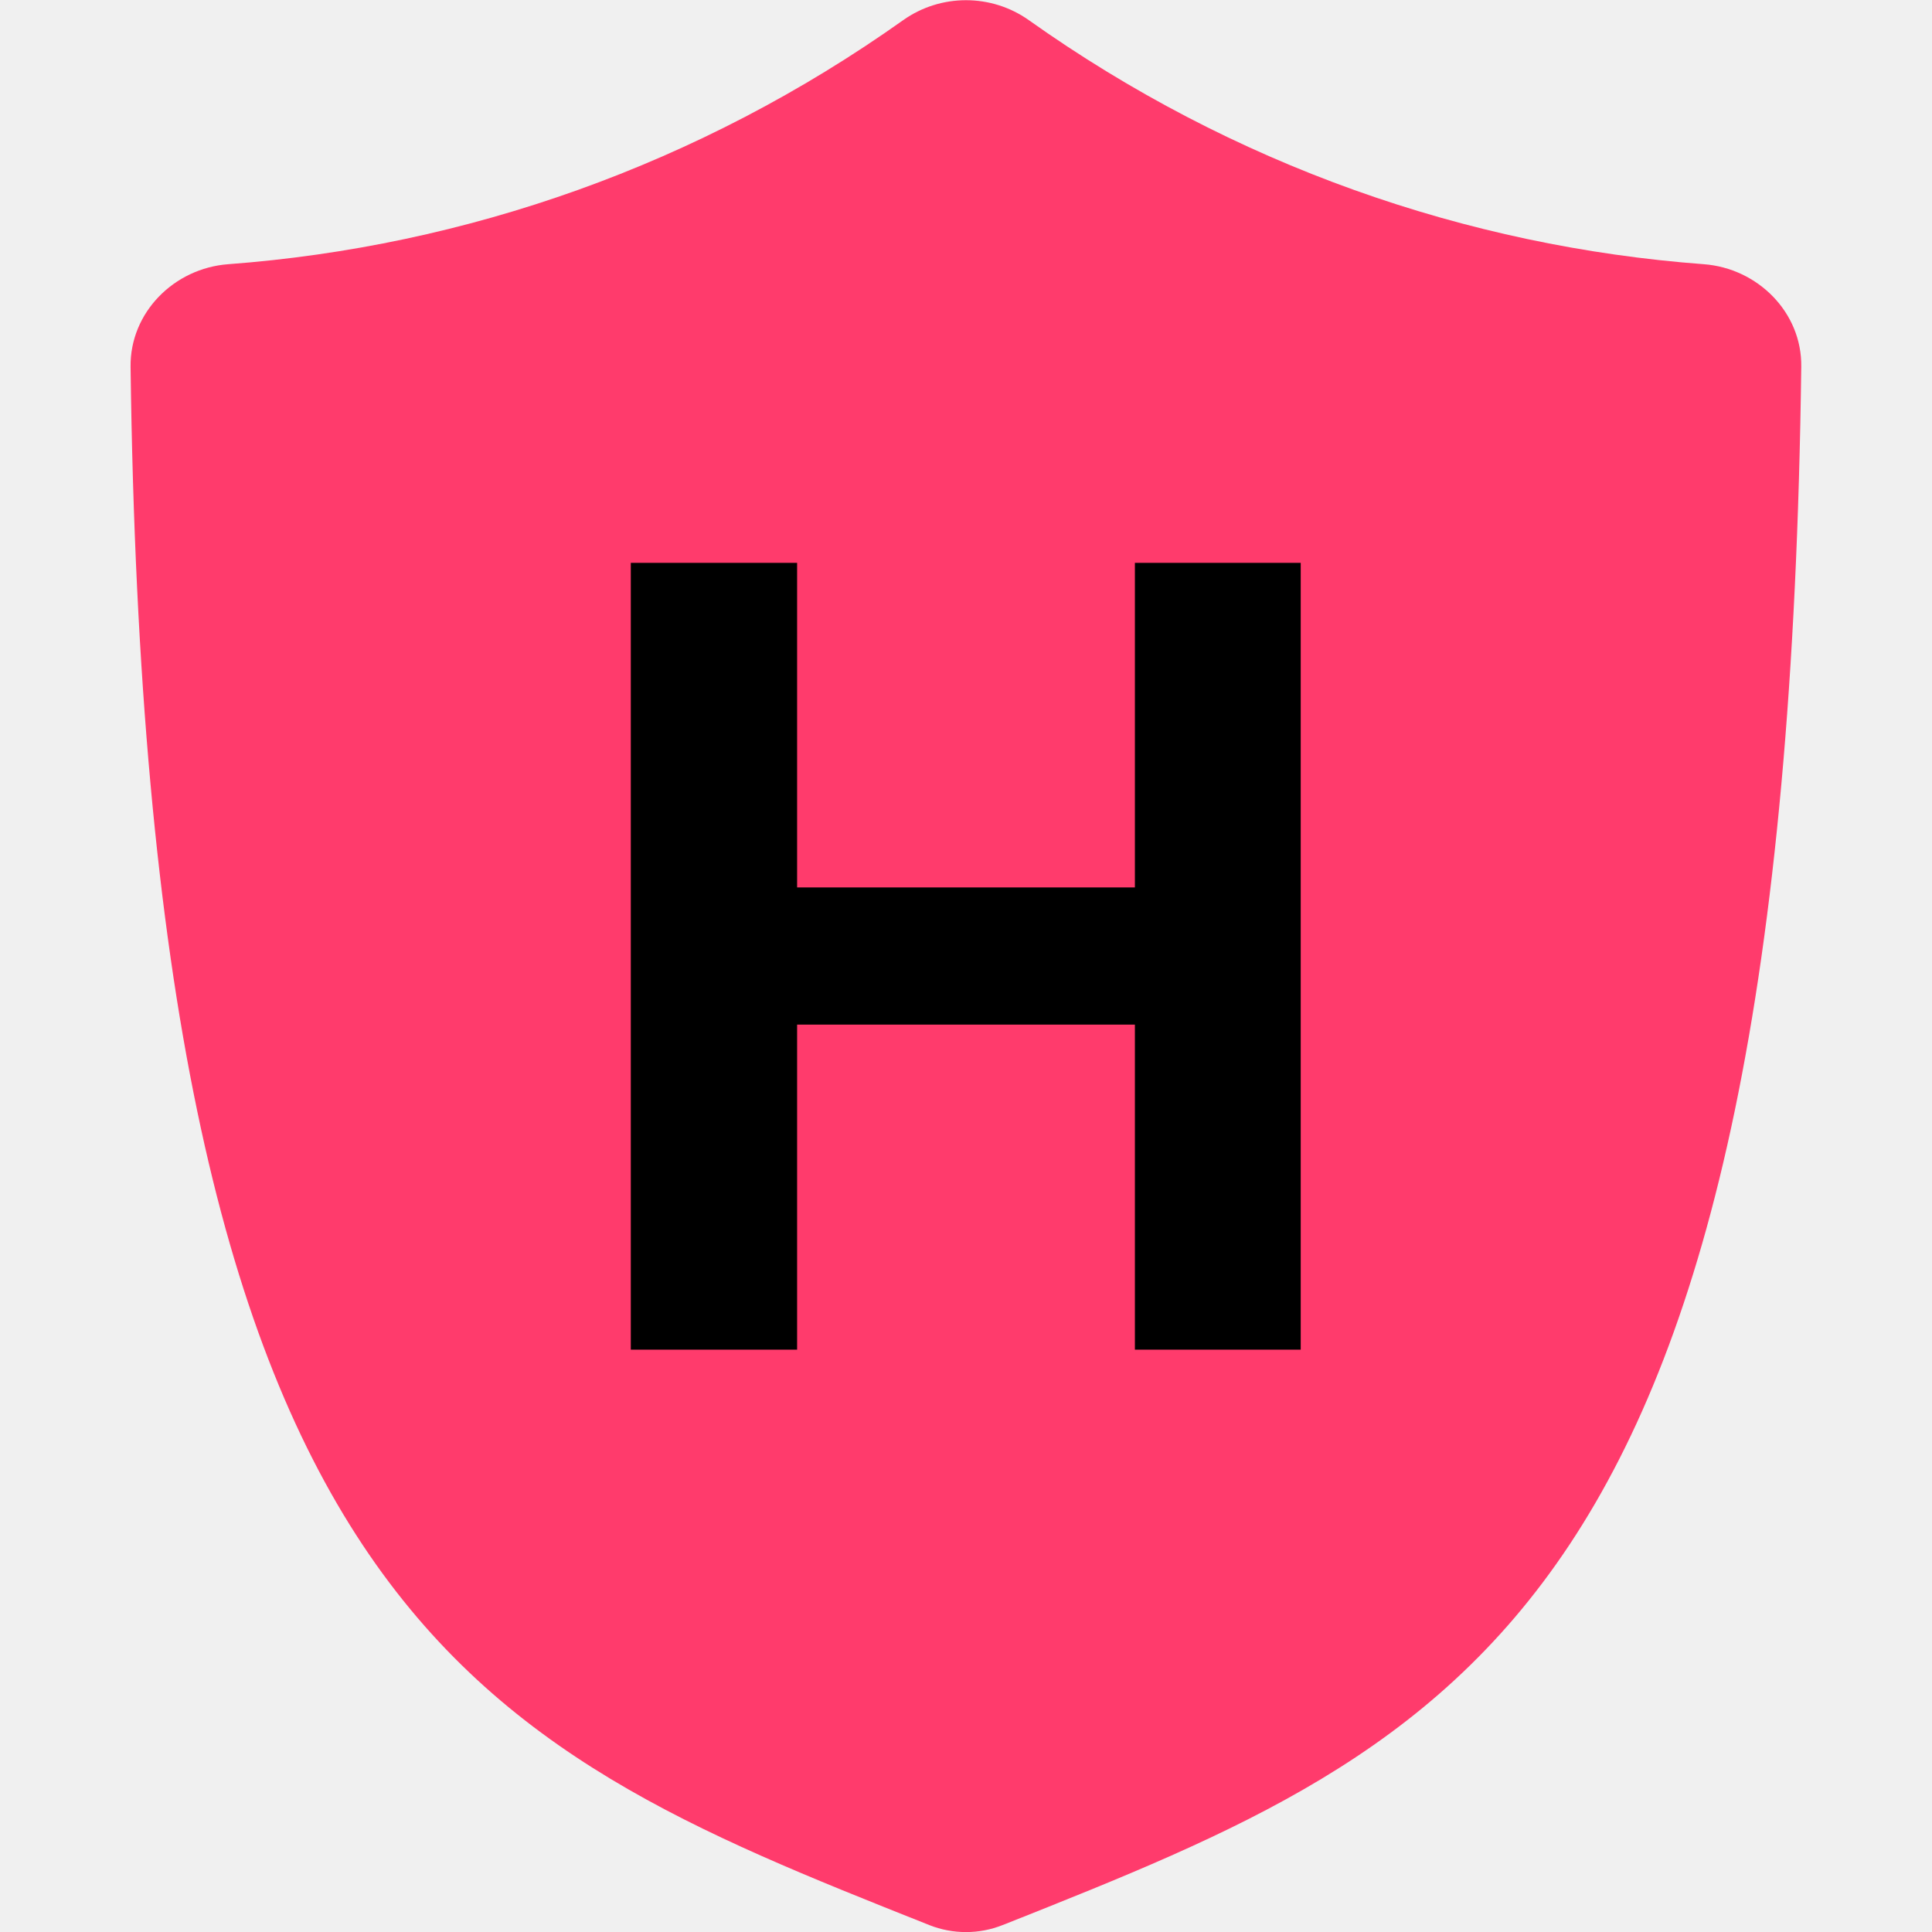
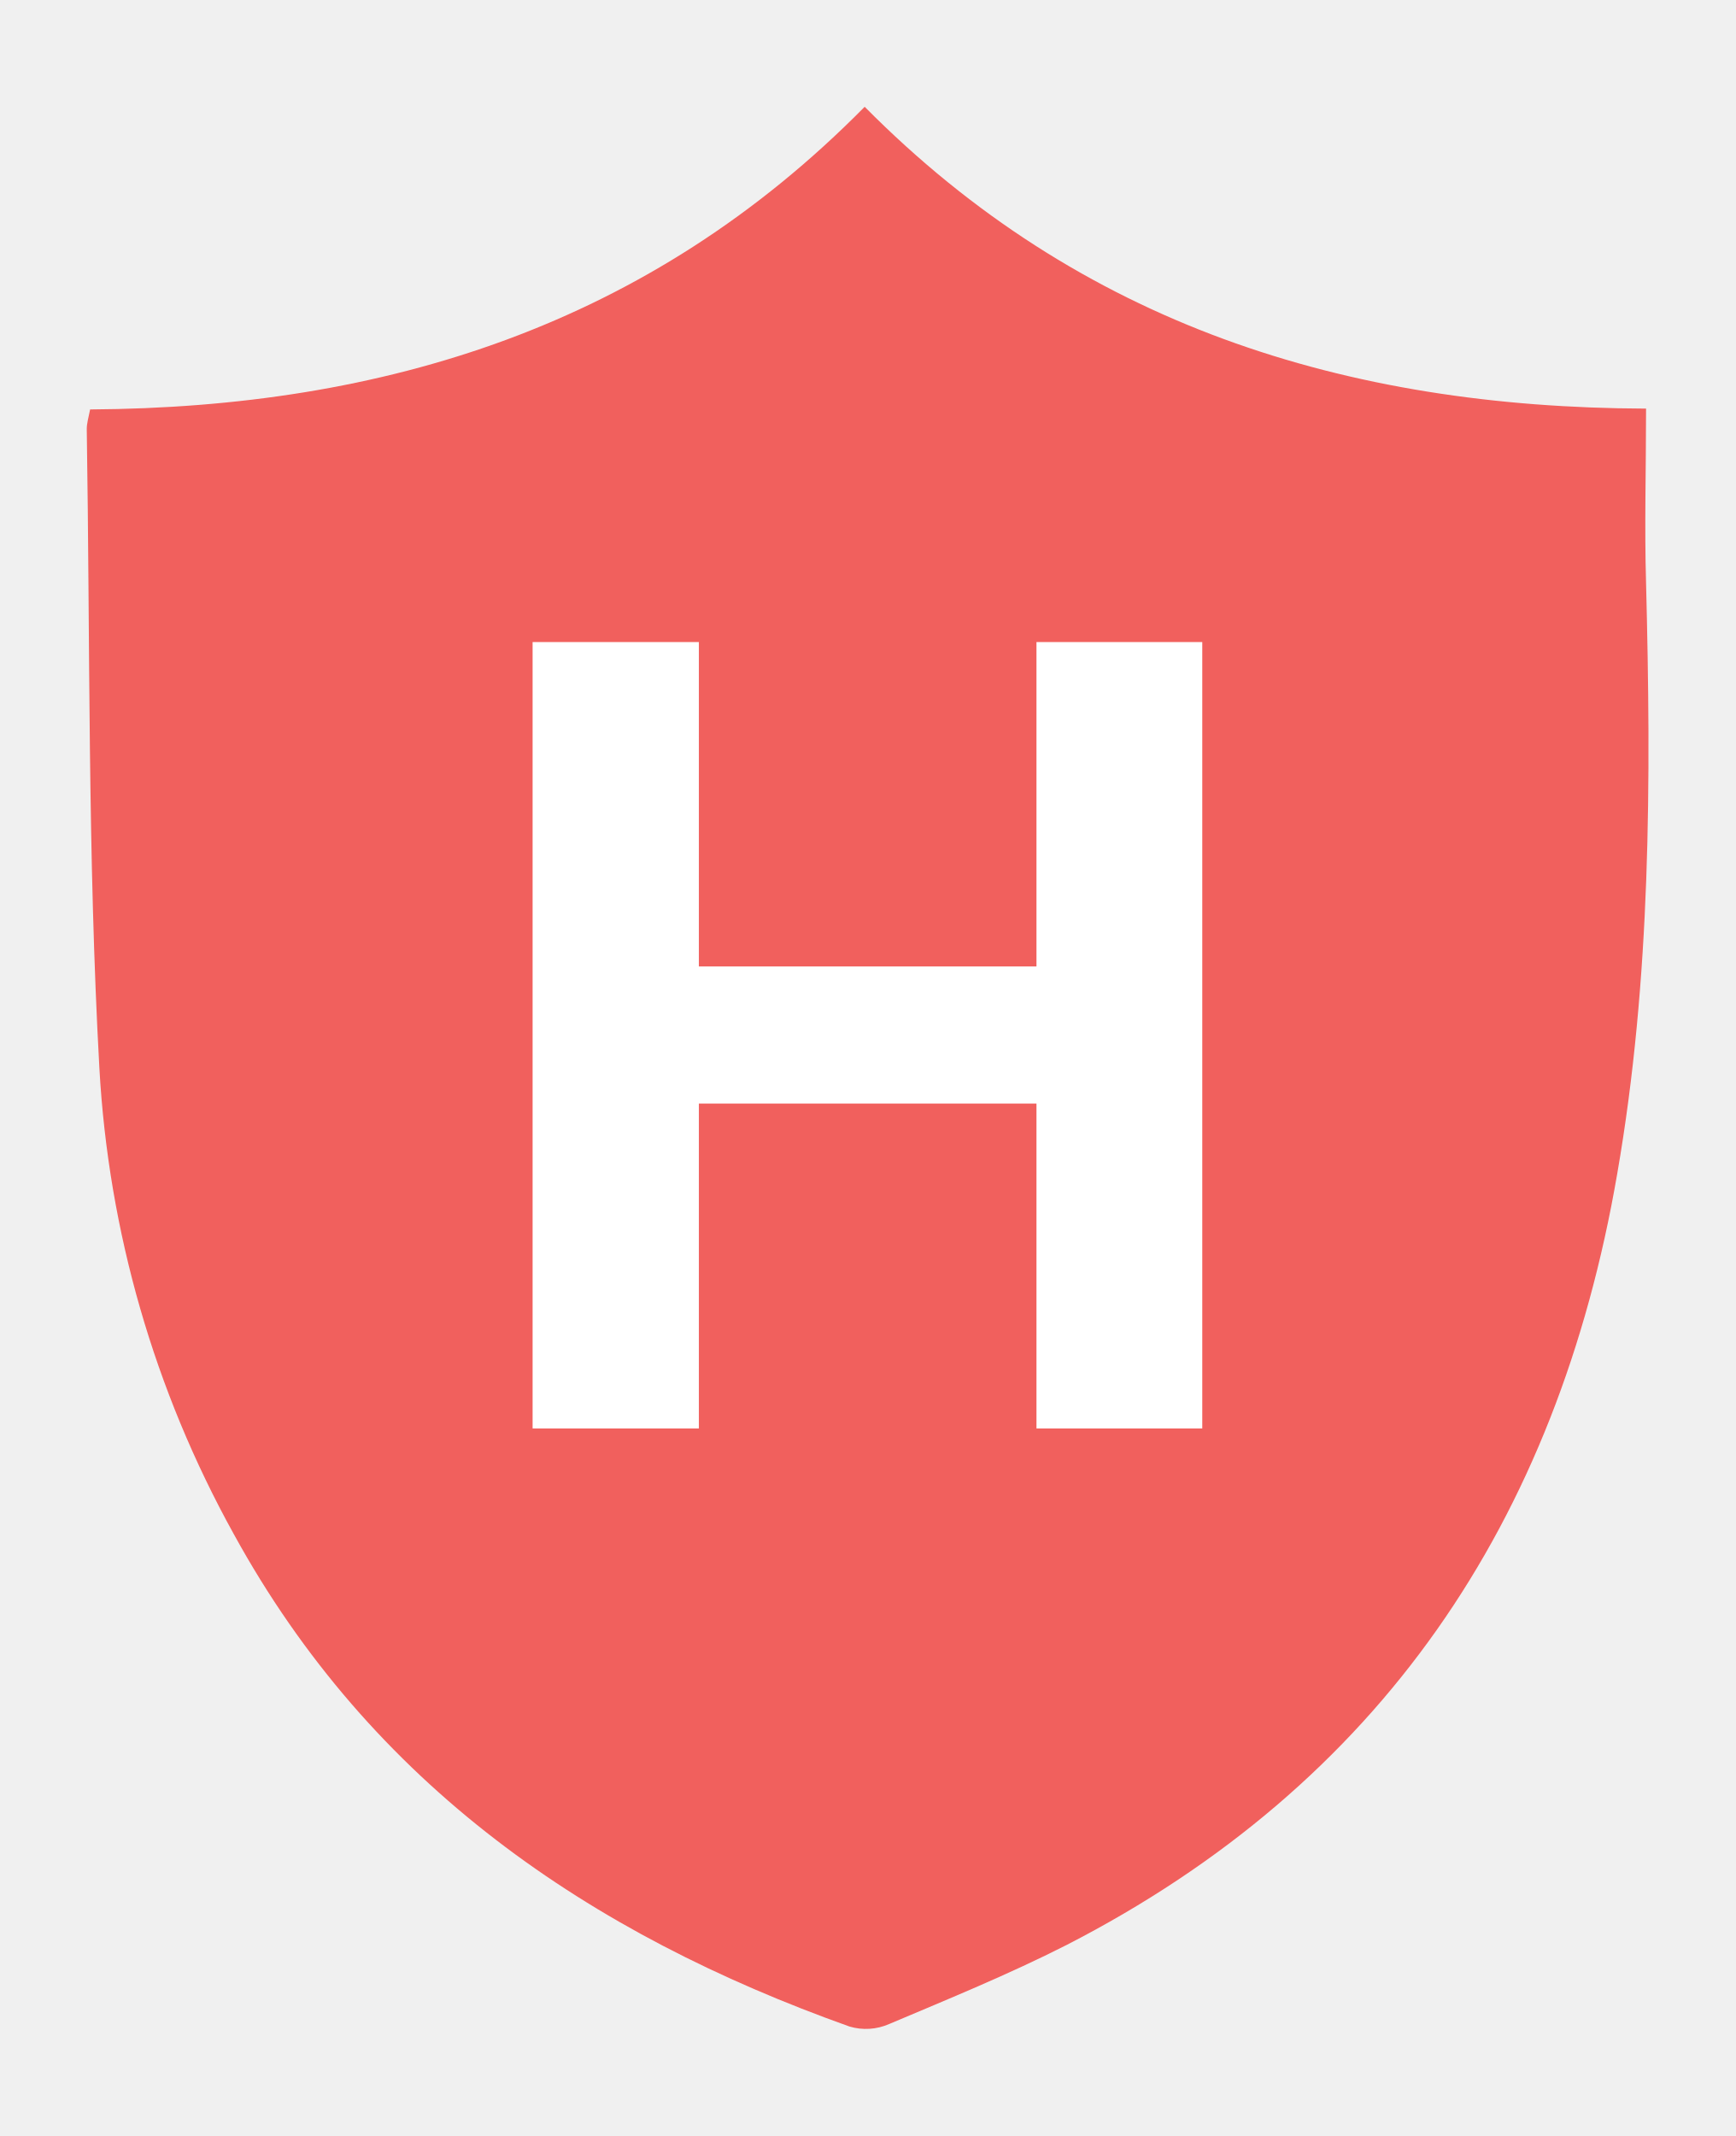
- <svg xmlns="http://www.w3.org/2000/svg" width="12" height="12" viewBox="0 0 12 12" fill="none">
-   <path d="M1.418 1.641C2.89 1.531 4.341 1.026 5.61 0.125C5.843 -0.04 6.157 -0.04 6.39 0.125C7.659 1.026 9.11 1.531 10.582 1.641C10.918 1.666 11.193 1.941 11.188 2.278C11.09 10.023 9.096 10.816 6.248 11.949L6.227 11.957C6.082 12.015 5.918 12.015 5.772 11.957L5.752 11.949C2.904 10.816 0.91 10.023 0.811 2.278C0.807 1.941 1.081 1.666 1.418 1.641Z" fill="#FF3B6C" />
-   <path d="M3.918 8.383V3.496H4.951V5.512H7.049V3.496H8.079V8.383H7.049V6.364H4.951V8.383H3.918Z" fill="black" />
+ <svg xmlns="http://www.w3.org/2000/svg" fill="#F1605D" width="13" height="16" version="1.1" id="svg144">
+   <defs id="defs148" />
+   <rect id="backgroundrect" width="100%" height="100%" x="0" y="0" fill="none" stroke="none" class="" style="" />
+   <g class="currentLayer" id="g142" transform="matrix(0.9,0,0,0.9,0.6499567,0.7998891)">
+     <path d="M 0.028,2.519 C 2.475,2.504 4.675,1.825 6.475,0 8.268,1.81 10.475,2.504 12.979,2.512 c 0,0.508 -0.014,0.98 0,1.452 0.042,1.646 0.042,3.292 -0.24,4.916 -0.498,2.898 -1.975,5.08 -4.583,6.419 -0.478,0.243 -0.985,0.45 -1.477,0.658 a 0.48,0.48 0 0 1 -0.33,0.021 C 4.183,15.206 2.369,13.968 1.223,11.878 A 9.042,9.042 0 0 1 0.105,8 C 0.007,6.233 0.028,4.458 0,2.683 c 0,-0.05 0.014,-0.093 0.028,-0.164 z" id="svg_1" class="" />
+     <path d="M 3.711,11 V 4.455 H 5.095 V 7.155 H 7.905 V 4.455 h 1.38 V 11 h -1.38 V 8.296 H 5.095 V 11 Z" fill="#ffffff" id="svg_2" class="" />
+   </g>
</svg>
